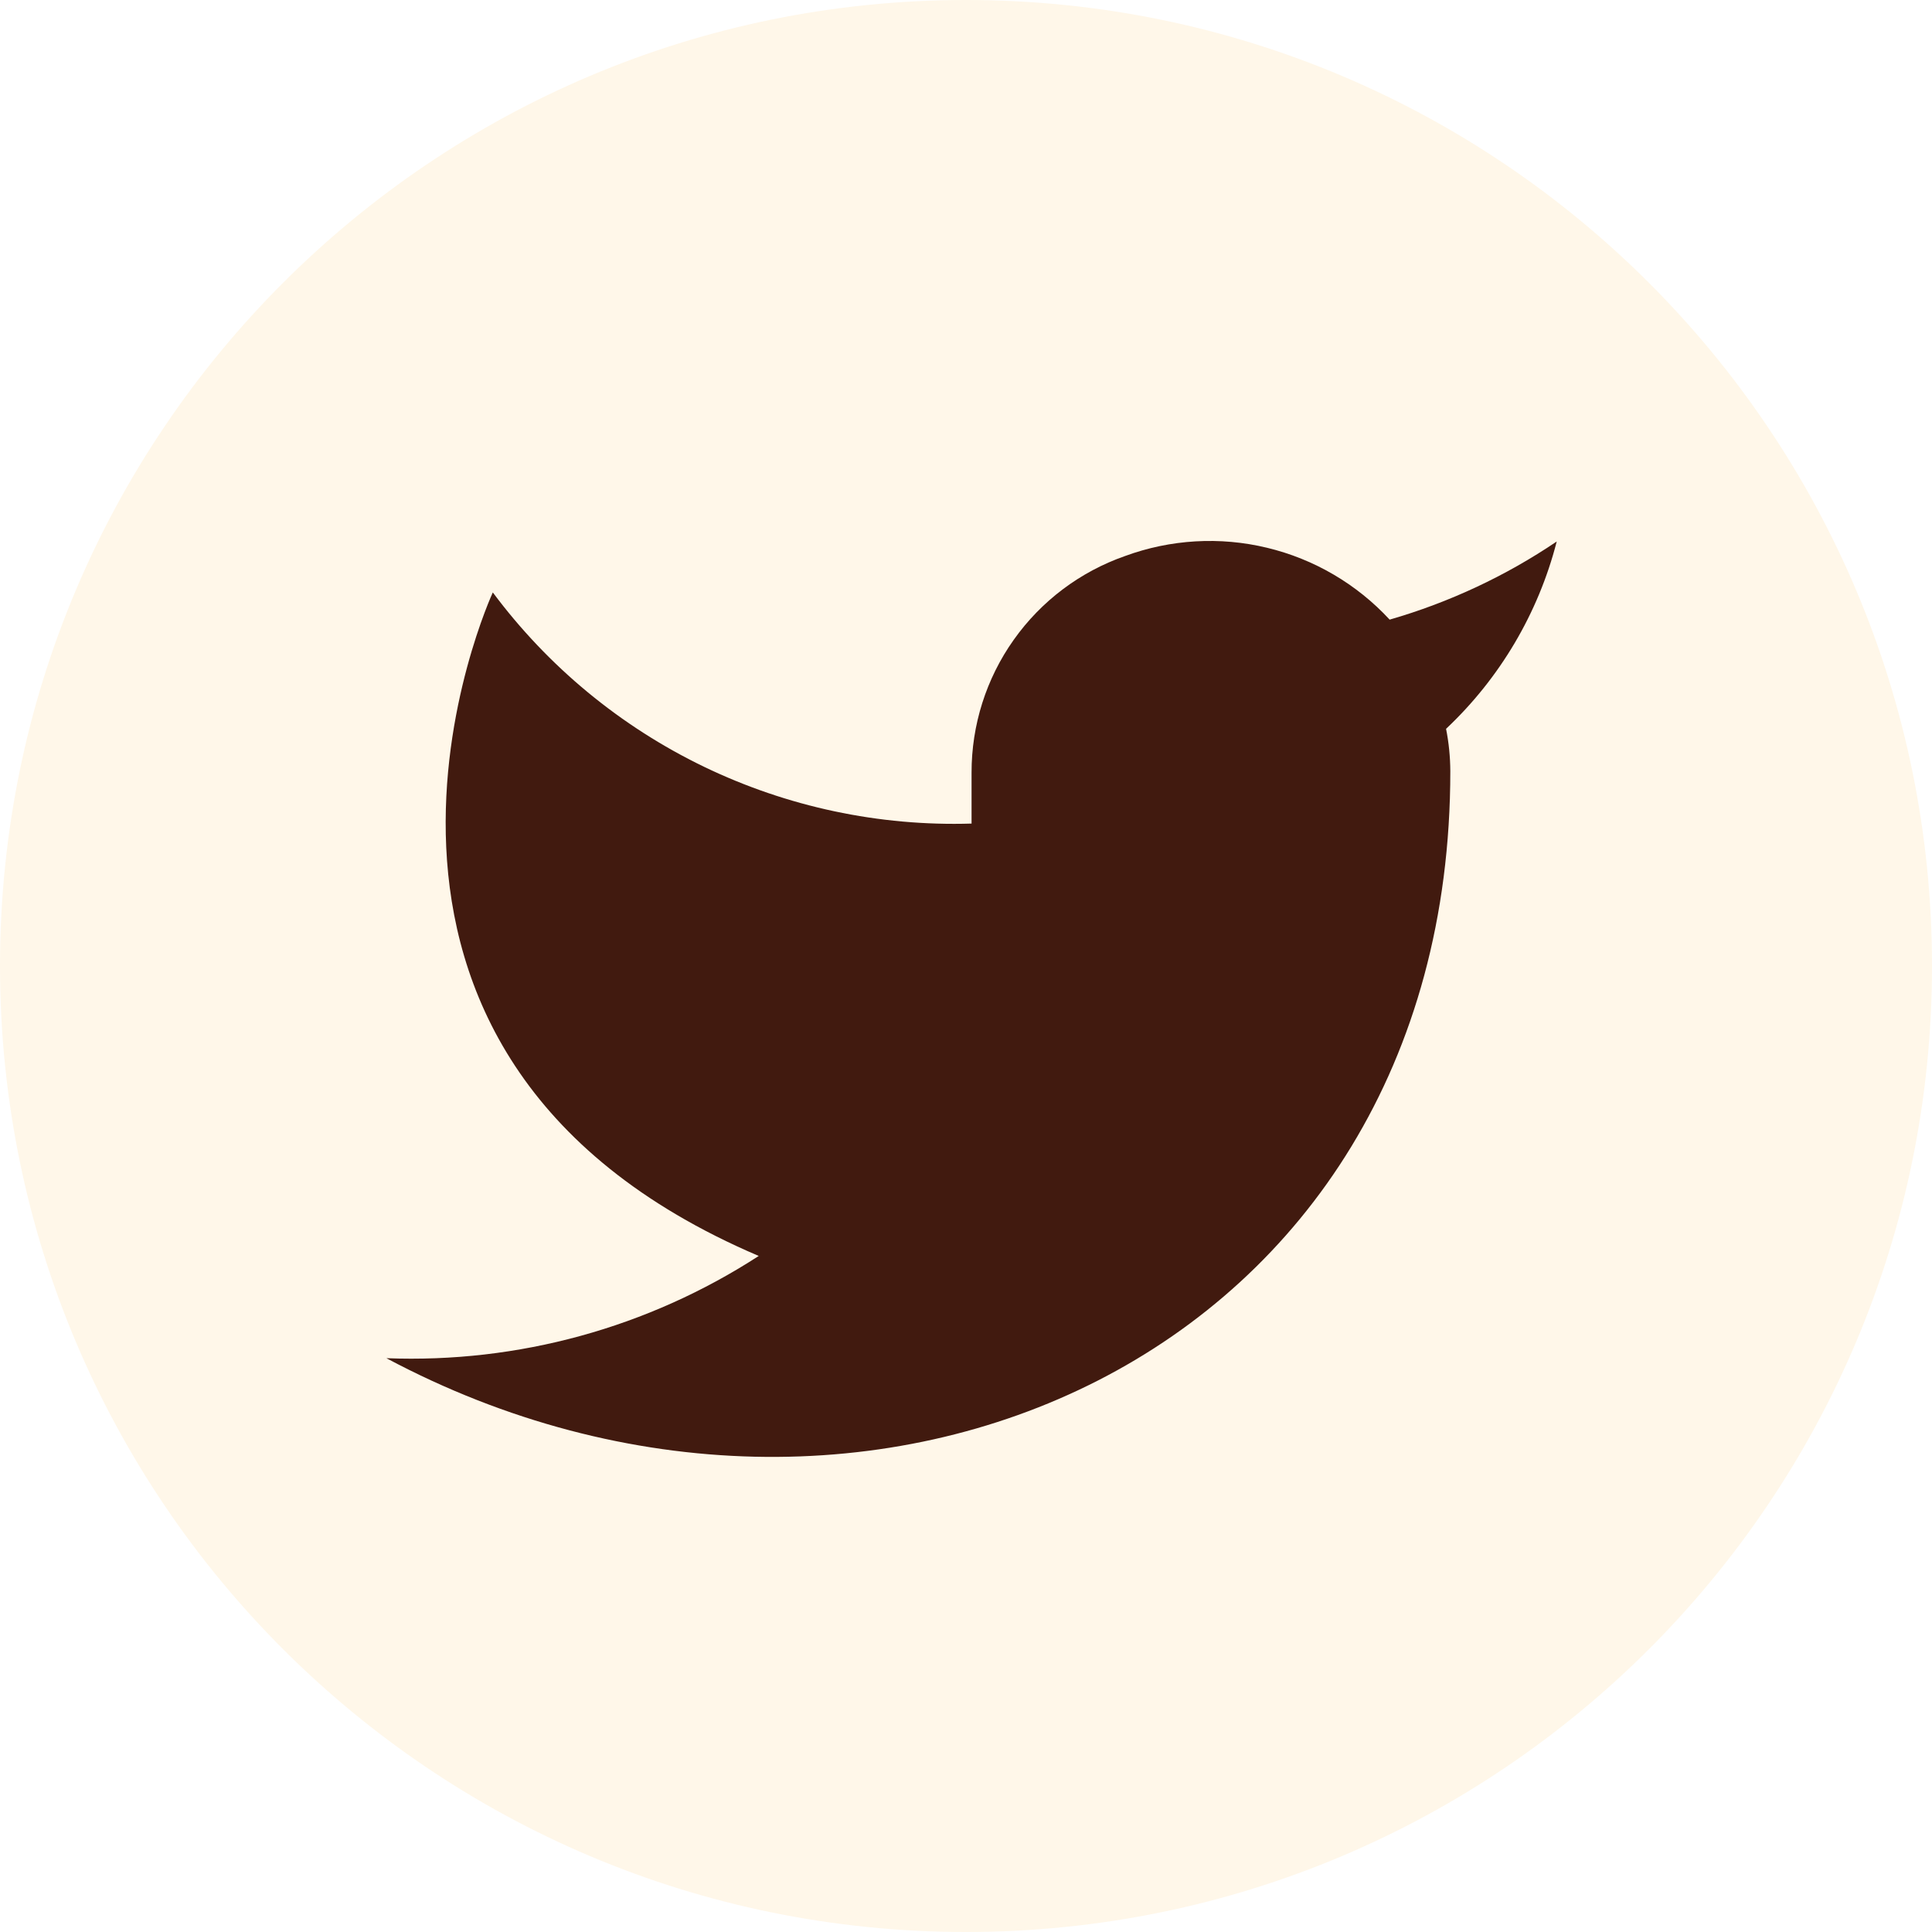
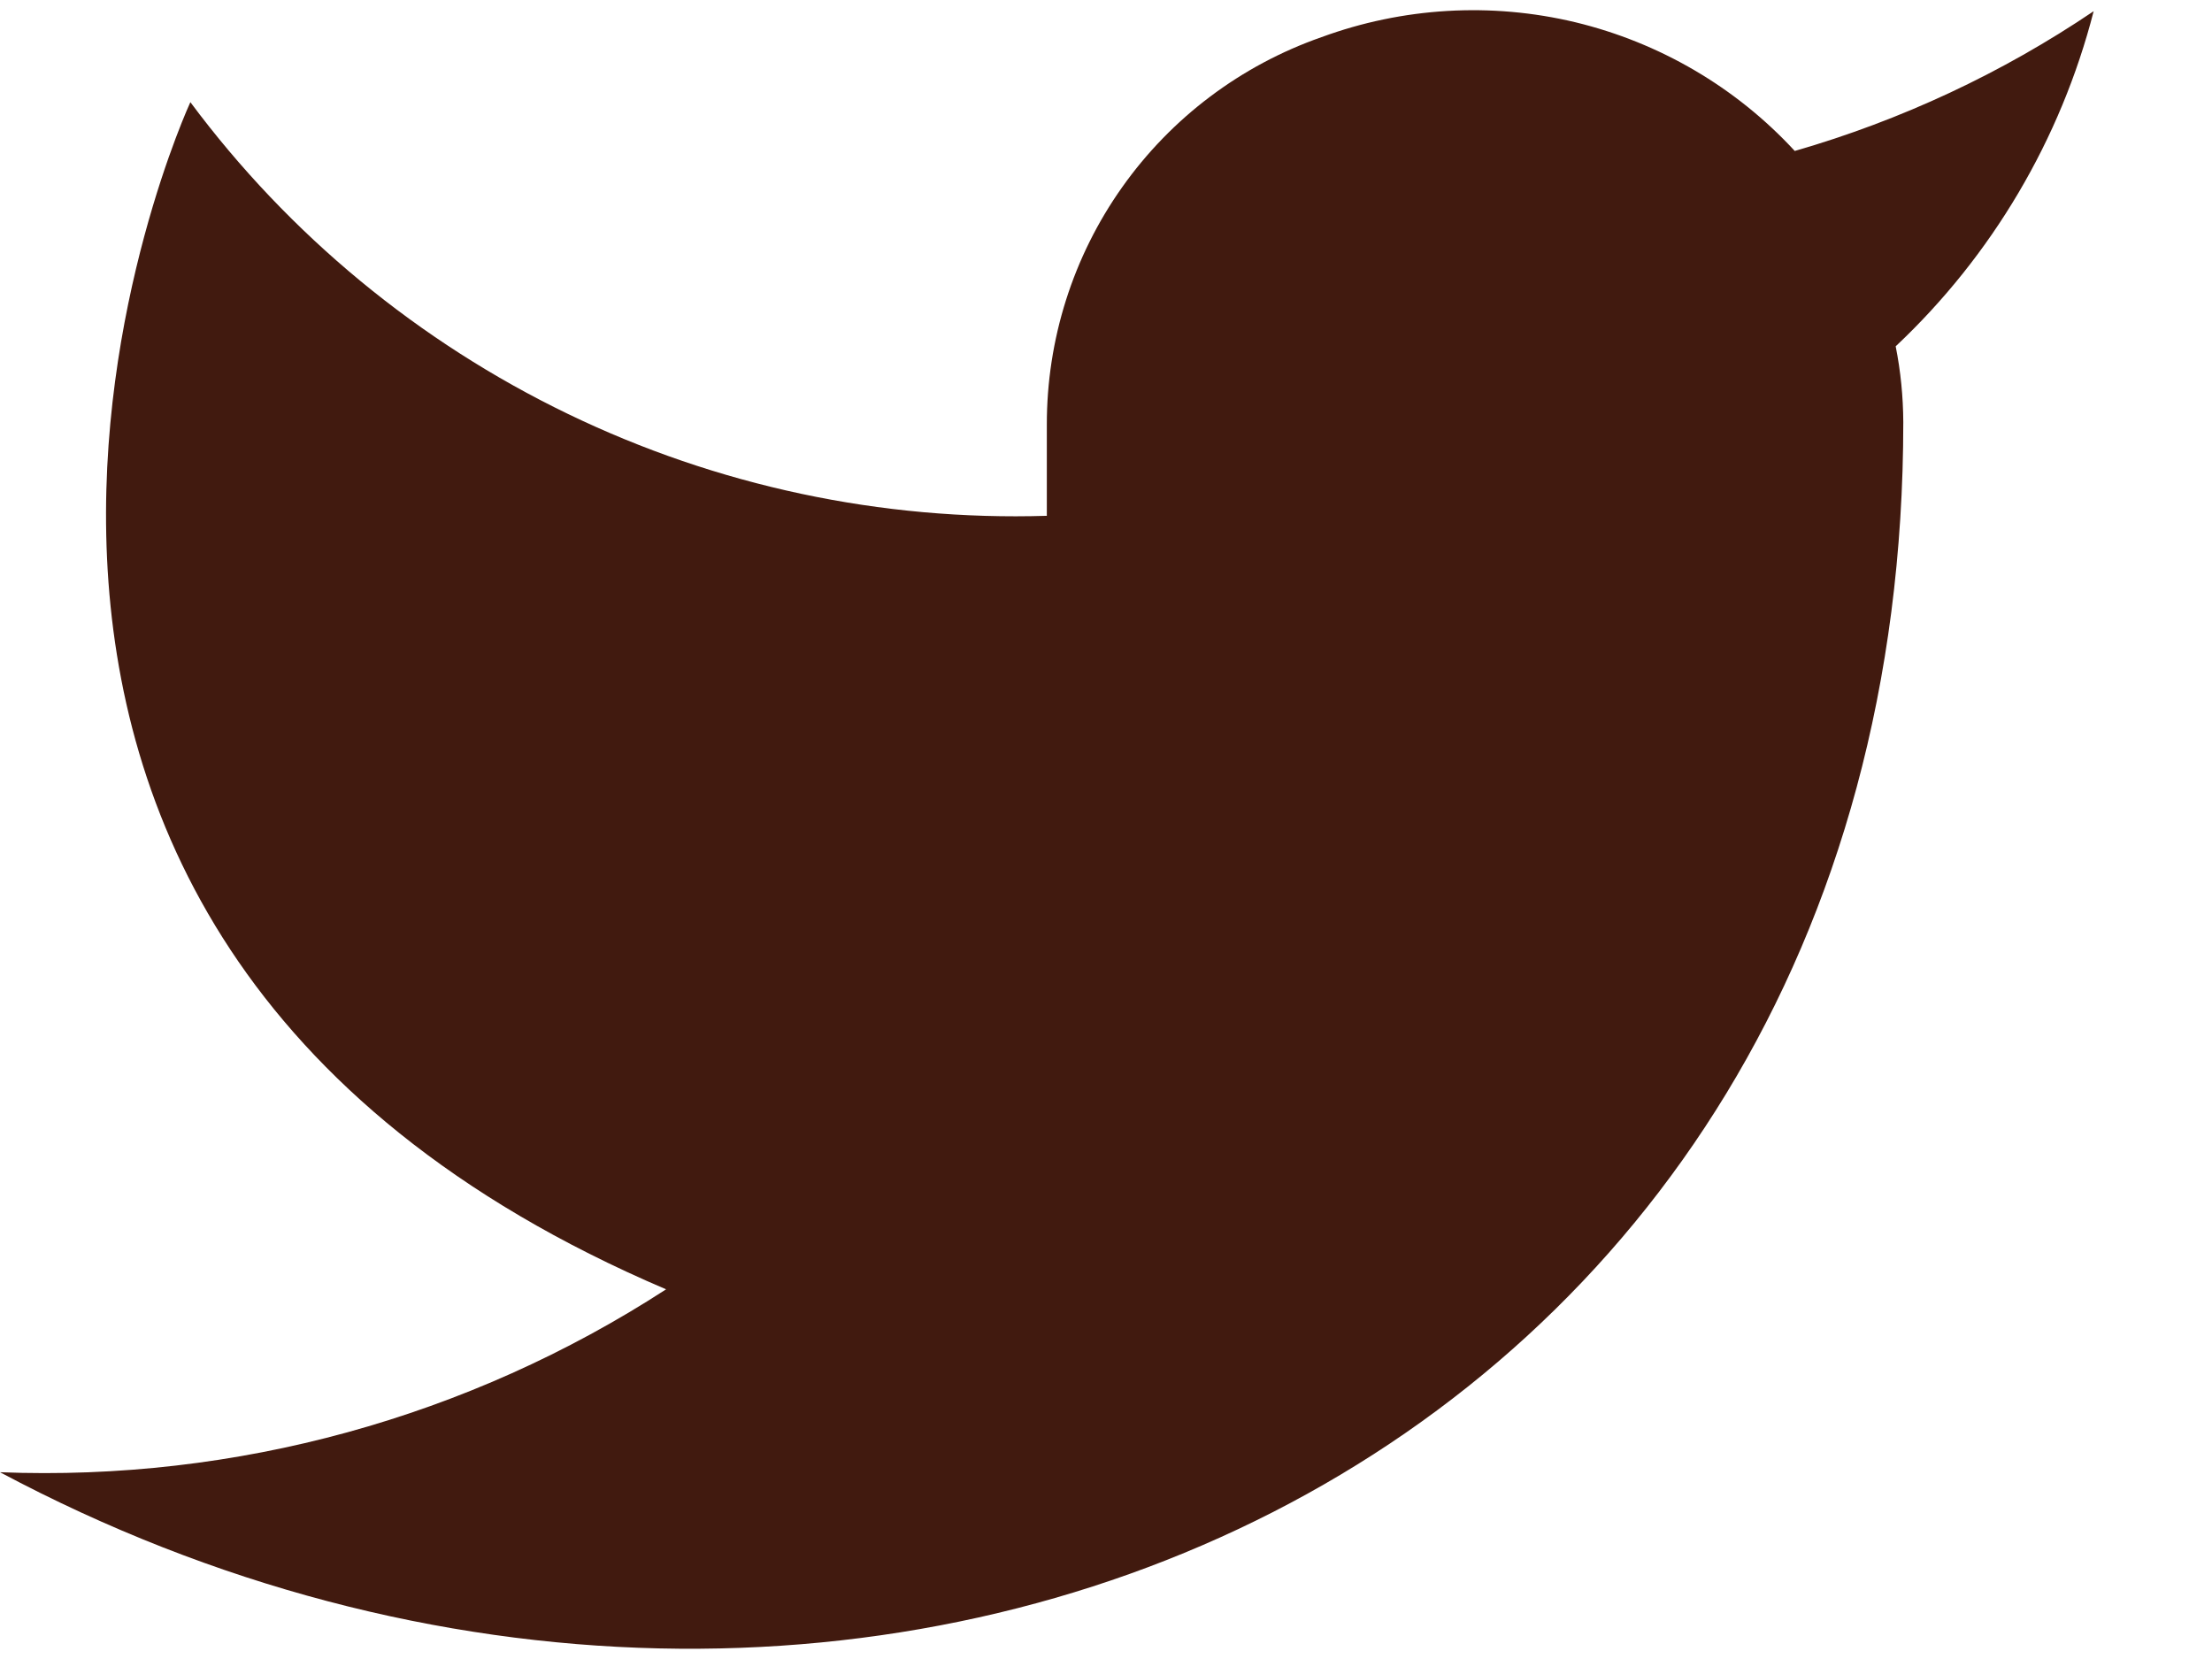
- <svg xmlns="http://www.w3.org/2000/svg" width="25" height="25" viewBox="0 0 25 25" fill="none">
-   <circle cx="12.5" cy="12.5" r="12.5" fill="#FFF7E9" />
-   <path d="M20.144 7.007C19.481 7.455 18.751 7.796 17.982 8.018C17.557 7.558 17.004 7.234 16.395 7.088C15.786 6.941 15.146 6.979 14.558 7.195C13.977 7.398 13.473 7.777 13.117 8.28C12.761 8.782 12.571 9.383 12.572 9.999V10.657C11.375 10.694 10.186 10.441 9.108 9.921C8.029 9.4 7.092 8.626 6.377 7.666C6.377 7.666 3.623 13.61 9.818 16.252C8.387 17.18 6.704 17.642 5 17.575C11.195 20.878 18.767 17.575 18.767 9.979C18.766 9.795 18.748 9.611 18.712 9.431C19.409 8.775 19.906 7.934 20.144 7.007Z" fill="#411A0F" />
+ <svg xmlns="http://www.w3.org/2000/svg" width="16" height="12" viewBox="0 0 16 12" fill="none">
+   <path d="M15.144 0.081C14.481 0.529 13.751 0.87 12.982 1.092C12.557 0.631 12.004 0.308 11.395 0.161C10.786 0.015 10.146 0.053 9.558 0.269C8.977 0.472 8.473 0.851 8.117 1.354C7.761 1.856 7.571 2.457 7.572 3.073V3.731C6.375 3.768 5.186 3.515 4.108 2.994C3.029 2.473 2.092 1.7 1.377 0.739C1.377 0.739 -1.377 6.684 4.818 9.326C3.387 10.254 1.704 10.716 0 10.649C6.195 13.951 13.767 10.649 13.767 3.053C13.766 2.869 13.748 2.685 13.712 2.505C14.409 1.849 14.906 1.008 15.144 0.081Z" fill="#411A0F" />
</svg>
